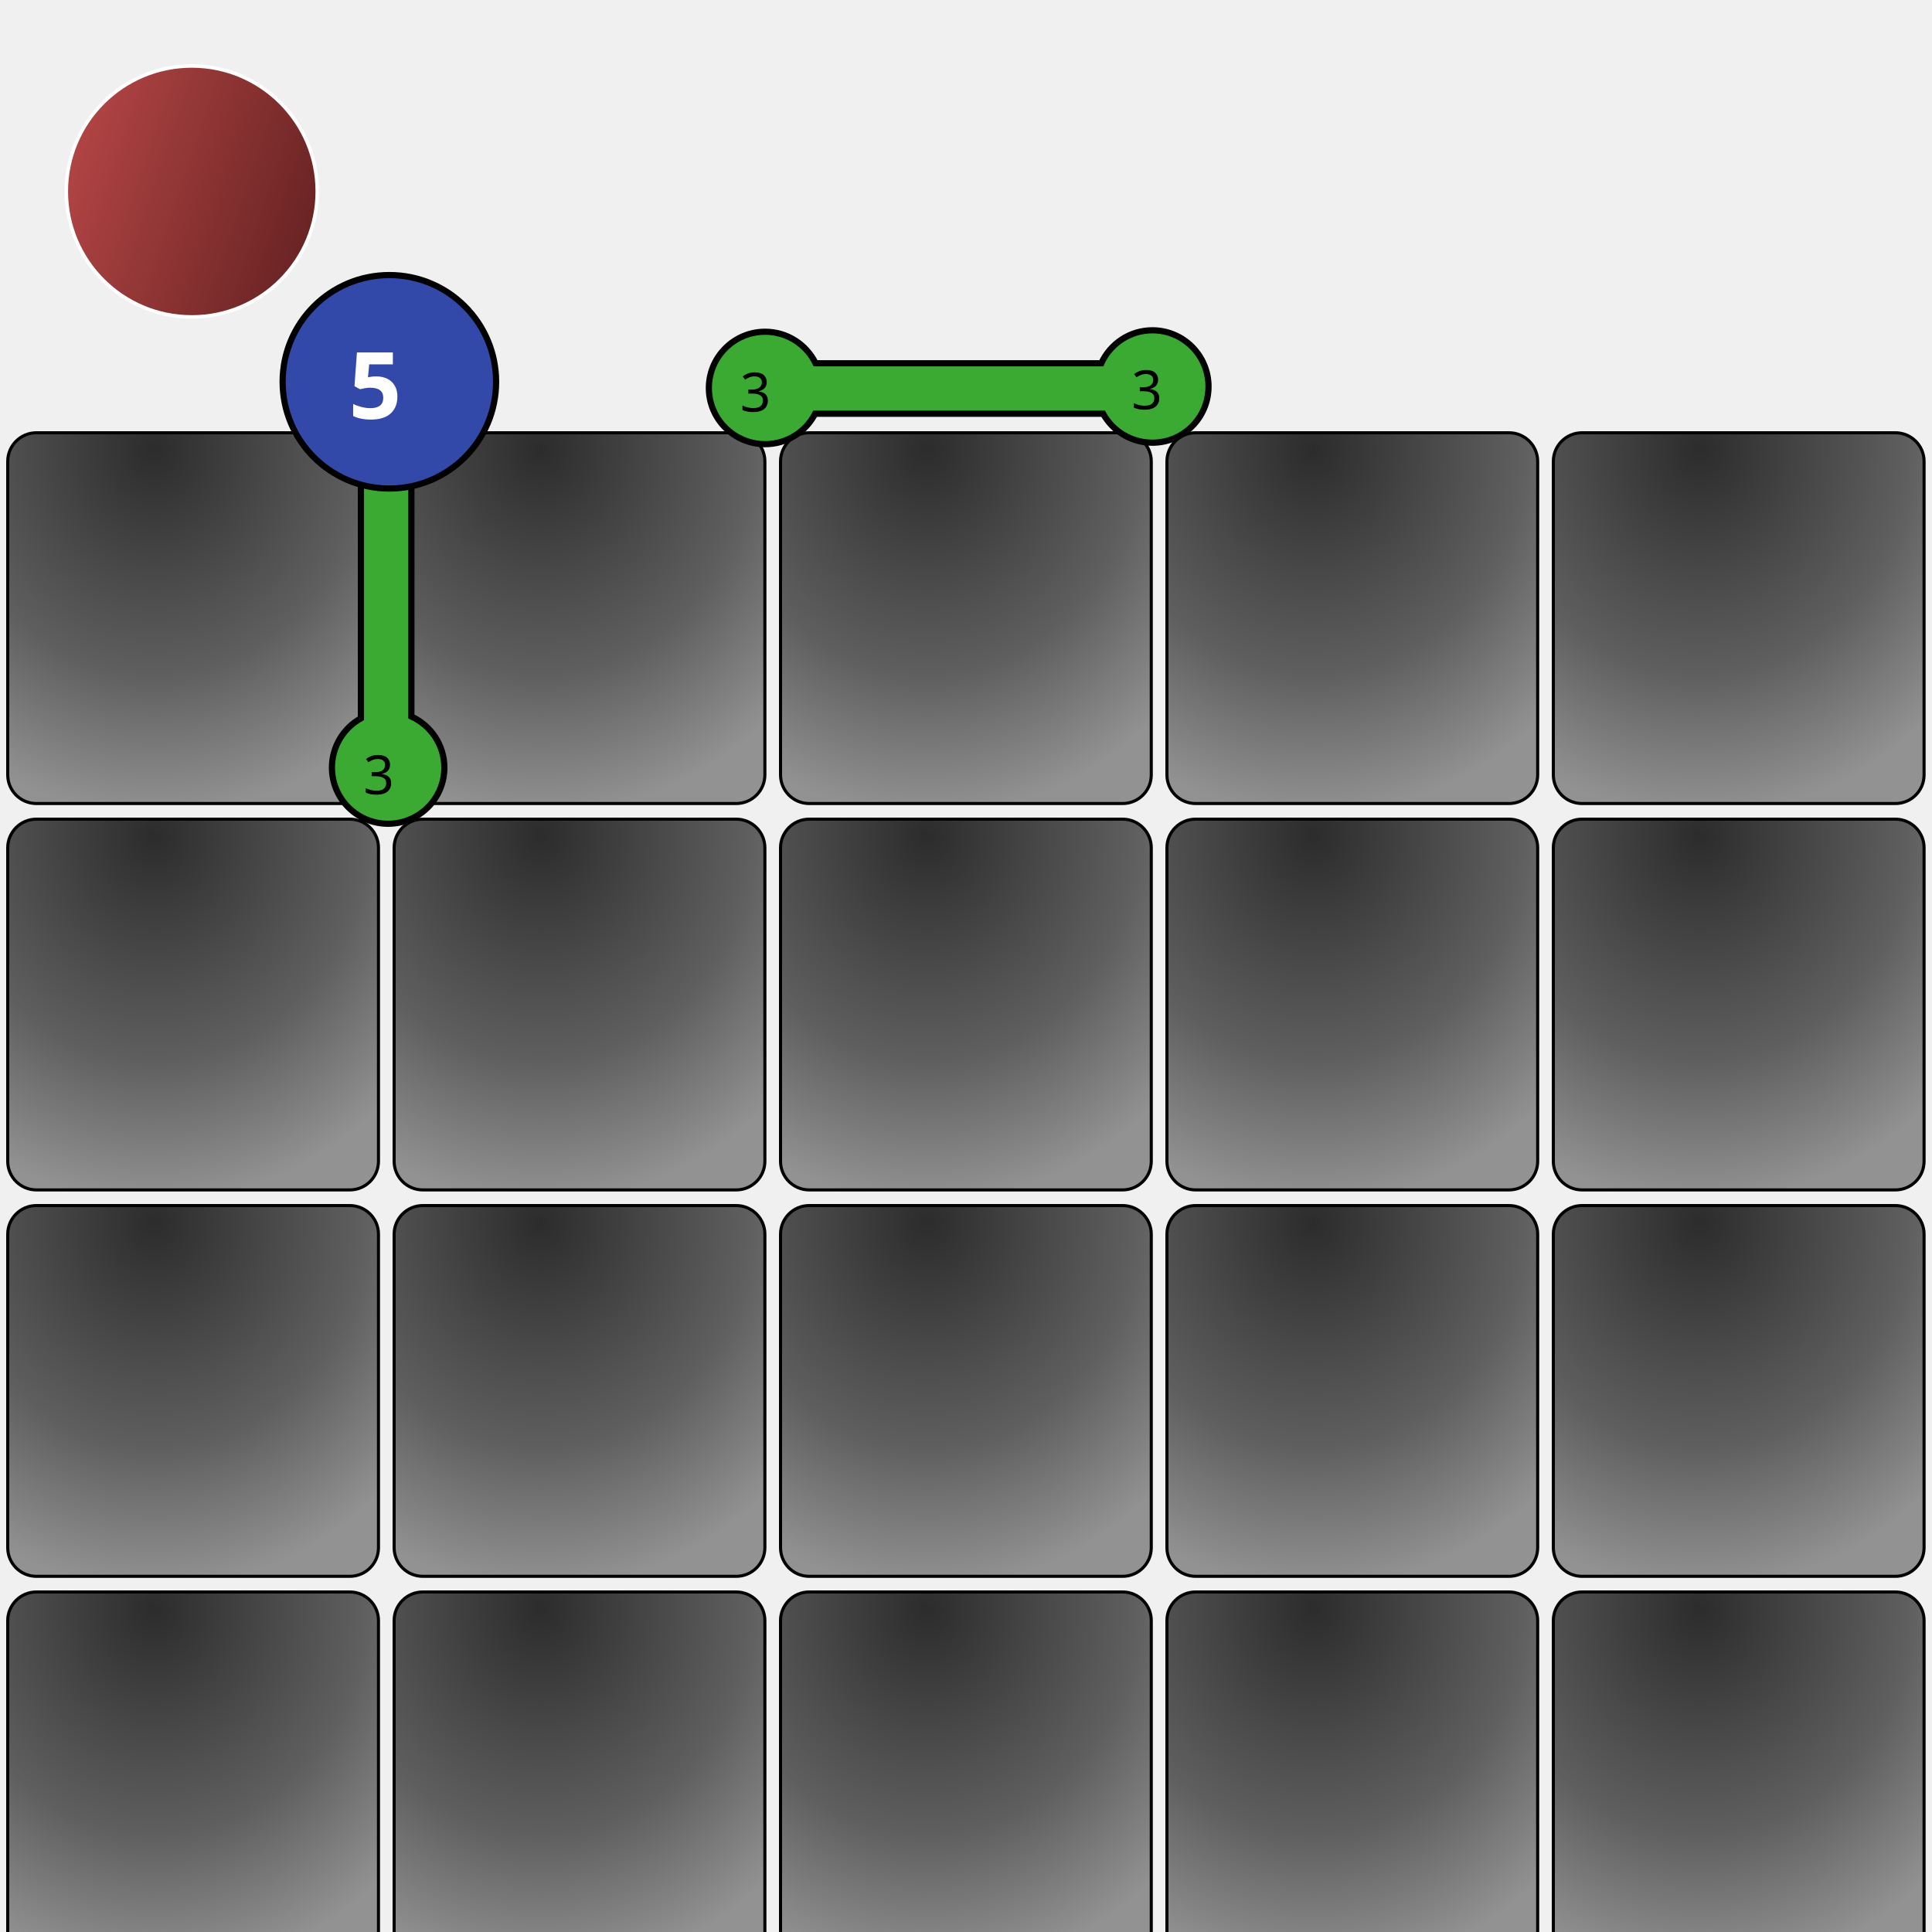
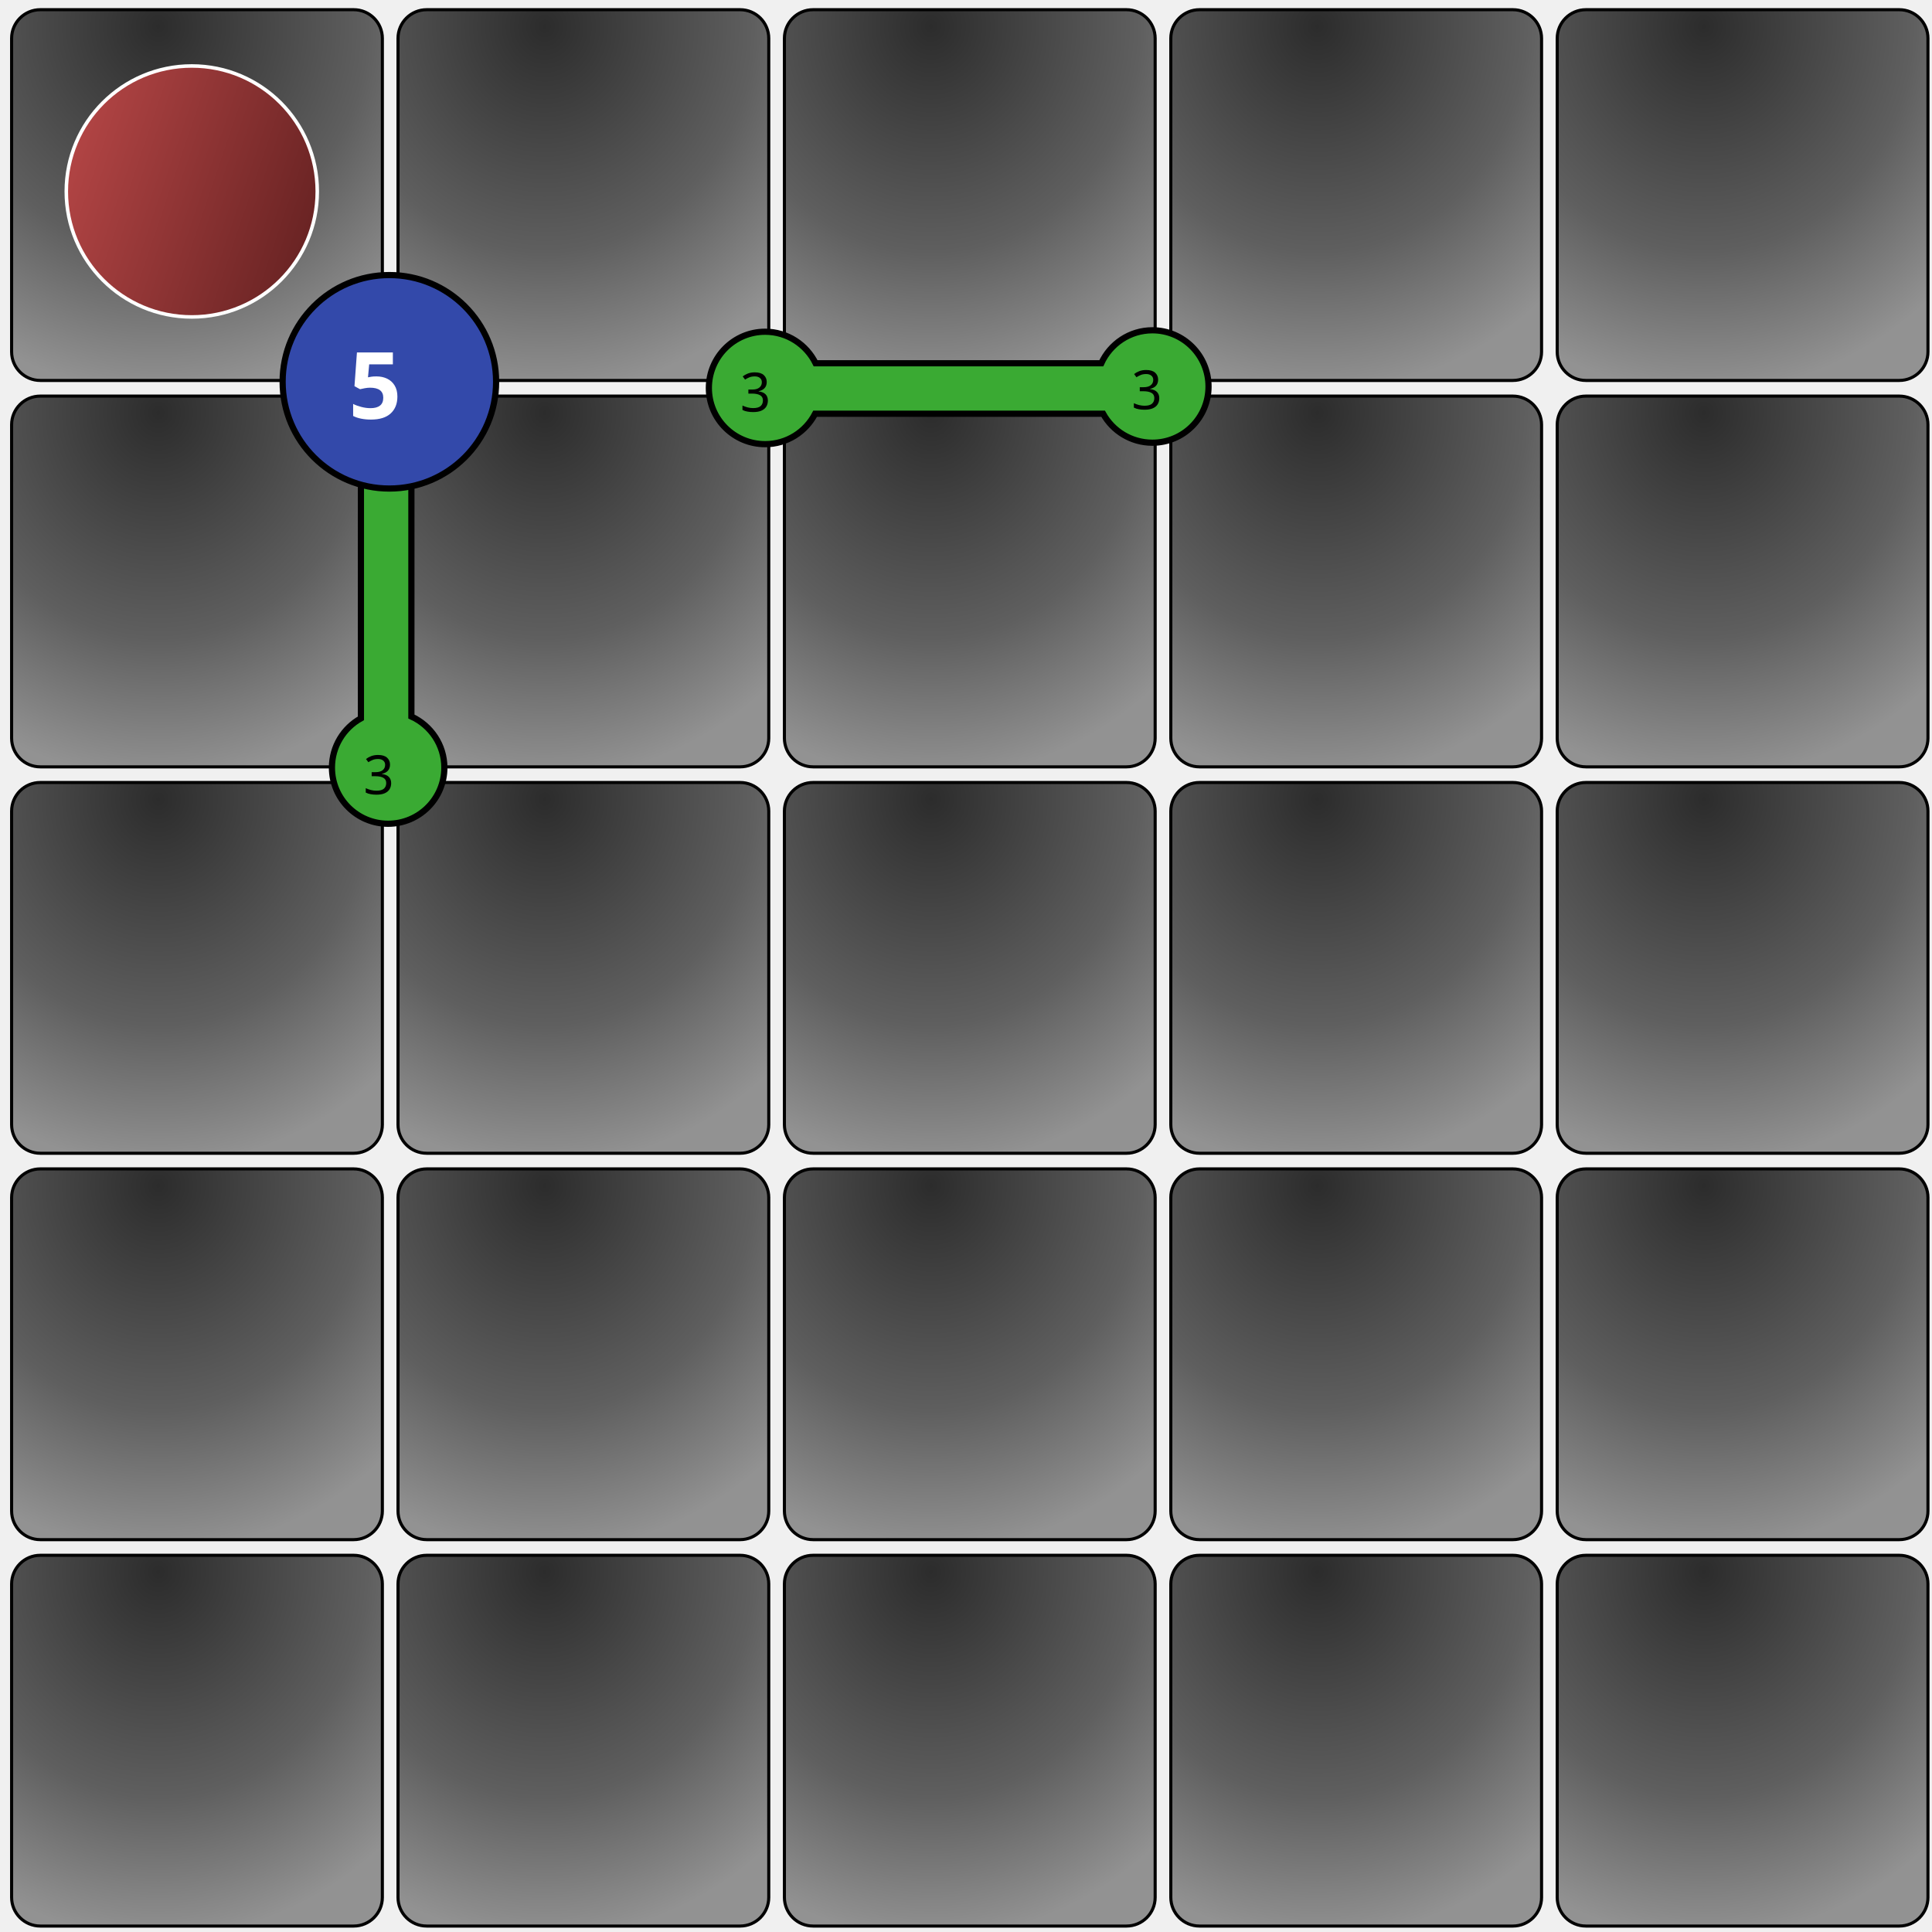
- <svg xmlns="http://www.w3.org/2000/svg" xmlns:xlink="http://www.w3.org/1999/xlink" width="500" height="500" viewBox="0 0 500 500" id="snakegame_board" version="1.1">
+ <svg xmlns="http://www.w3.org/2000/svg" xmlns:xlink="http://www.w3.org/1999/xlink" viewBox="0 0 500 500" id="snakegame_board" version="1.1" width="100%" height="100%">
  <defs id="defs4">
    <linearGradient id="linearGradient4051">
      <stop style="stop-color:#c54d4d;stop-opacity:1;" offset="0" id="stop4053" />
      <stop style="stop-color:#571b1b;stop-opacity:1;" offset="1" id="stop4055" />
    </linearGradient>
    <linearGradient id="linearGradient4043">
      <stop id="stop4045" offset="0" style="stop-color:#2c2c2c;stop-opacity:1;" />
      <stop style="stop-color:#5f5f5f;stop-opacity:1;" offset="0.617" id="stop4047" />
      <stop id="stop4049" offset="1" style="stop-color:#929292;stop-opacity:1;" />
    </linearGradient>
    <linearGradient xlink:href="#linearGradient4051" id="linearGradient4261" gradientUnits="userSpaceOnUse" x1="-7.426" y1="15.387" x2="87.57" y2="47.53" />
    <path style="color:#000000;fill:url(#linearGradient4261);fill-opacity:1;fill-rule:nonzero;stroke:#ffffff;stroke-width:0.914;stroke-linecap:butt;stroke-linejoin:miter;stroke-miterlimit:4;stroke-opacity:1;stroke-dasharray:none;stroke-dashoffset:0;marker:none;visibility:visible;display:inline;overflow:visible;enable-background:accumulate" id="stone" d="m 71.041,37.485 a 32.476,32.476 0 1 1 -64.952,0 32.476,32.476 0 1 1 64.952,0 z" />
    <g transform="matrix(0,-1,1,0,99.57847,200.4775)" id="ns-gate">
      <path id="path4743-7" d="m 100.062,83.875 c -8.035,0 -14.531,6.528 -14.531,14.562 0,5.633 3.197,10.516 7.875,12.938 l 0,74.531 c -4.476,2.484 -7.5,7.266 -7.5,12.75 0,8.035 6.496,14.531 14.531,14.531 8.035,0 14.562,-6.496 14.562,-14.531 0,-5.877 -3.511,-10.919 -8.531,-13.219 l 0,-73.938 c 4.822,-2.375 8.156,-7.33 8.156,-13.062 0,-8.035 -6.527,-14.562 -14.562,-14.562 z" style="color:#000000;fill:#3aaa33;fill-opacity:1;fill-rule:nonzero;stroke:#000000;stroke-width:1.603;stroke-linecap:butt;stroke-linejoin:miter;stroke-miterlimit:4;stroke-opacity:1;stroke-dasharray:none;stroke-dashoffset:0;marker:none;visibility:visible;display:inline;overflow:visible;enable-background:accumulate" />
      <text id="text4769-3" y="-93.971" x="91.945" style="font-size:14px;font-style:normal;font-variant:normal;font-weight:normal;font-stretch:normal;text-indent:0;text-align:start;text-decoration:none;line-height:100%;letter-spacing:0px;word-spacing:0px;text-transform:none;direction:ltr;block-progression:tb;writing-mode:lr-tb;text-anchor:start;color:#000000;fill:#000000;fill-opacity:1;fill-rule:nonzero;stroke:none;stroke-width:1px;marker:none;visibility:visible;display:inline;overflow:visible;enable-background:accumulate;font-family:Engraver;-inkscape-font-specification:Engraver" xml:space="preserve" transform="matrix(0,1,-1,0,0,0)">
        <tspan y="-93.971" x="91.945" id="tspan4771-9">3</tspan>
      </text>
      <text id="text4769-1-5" y="-94.583" x="193.238" style="font-size:14px;font-style:normal;font-variant:normal;font-weight:normal;font-stretch:normal;text-indent:0;text-align:start;text-decoration:none;line-height:100%;letter-spacing:0px;word-spacing:0px;text-transform:none;direction:ltr;block-progression:tb;writing-mode:lr-tb;text-anchor:start;color:#000000;fill:#000000;fill-opacity:1;fill-rule:nonzero;stroke:none;stroke-width:1px;marker:none;visibility:visible;display:inline;overflow:visible;enable-background:accumulate;font-family:Engraver;-inkscape-font-specification:Engraver" xml:space="preserve" transform="matrix(0,1,-1,0,0,0)">
        <tspan y="-94.583" x="193.238" id="tspan4771-6-8">3</tspan>
      </text>
    </g>
    <g id="ew-gate">
      <path id="path4743" d="m 100.062,83.875 c -8.035,0 -14.531,6.528 -14.531,14.562 0,5.633 3.197,10.516 7.875,12.938 l 0,74.531 c -4.476,2.484 -7.5,7.266 -7.5,12.75 0,8.035 6.496,14.531 14.531,14.531 8.035,0 14.562,-6.496 14.562,-14.531 0,-5.877 -3.511,-10.919 -8.531,-13.219 l 0,-73.938 c 4.822,-2.375 8.156,-7.33 8.156,-13.062 0,-8.035 -6.527,-14.562 -14.562,-14.562 z" style="color:#000000;fill:#3aaa33;fill-opacity:1;fill-rule:nonzero;stroke:#000000;stroke-width:1.603;stroke-linecap:butt;stroke-linejoin:miter;stroke-miterlimit:4;stroke-opacity:1;stroke-dasharray:none;stroke-dashoffset:0;marker:none;visibility:visible;display:inline;overflow:visible;enable-background:accumulate" />
      <text id="text4769" y="104.23" x="93.418" style="font-size:14px;font-style:normal;font-variant:normal;font-weight:normal;font-stretch:normal;text-indent:0;text-align:start;text-decoration:none;line-height:100%;letter-spacing:0px;word-spacing:0px;text-transform:none;direction:ltr;block-progression:tb;writing-mode:lr-tb;text-anchor:start;color:#000000;fill:#000000;fill-opacity:1;fill-rule:nonzero;stroke:none;stroke-width:1px;marker:none;visibility:visible;display:inline;overflow:visible;enable-background:accumulate;font-family:Engraver;-inkscape-font-specification:Engraver" xml:space="preserve">
        <tspan y="104.23" x="93.418" id="tspan4771">3</tspan>
      </text>
      <text id="text4769-1" y="205.523" x="94.03" style="font-size:14px;font-style:normal;font-variant:normal;font-weight:normal;font-stretch:normal;text-indent:0;text-align:start;text-decoration:none;line-height:100%;letter-spacing:0px;word-spacing:0px;text-transform:none;direction:ltr;block-progression:tb;writing-mode:lr-tb;text-anchor:start;color:#000000;fill:#000000;fill-opacity:1;fill-rule:nonzero;stroke:none;stroke-width:1px;marker:none;visibility:visible;display:inline;overflow:visible;enable-background:accumulate;font-family:Engraver;-inkscape-font-specification:Engraver" xml:space="preserve">
        <tspan y="205.523" x="94.03" id="tspan4771-6">3</tspan>
      </text>
    </g>
    <g id="post" transform="matrix(0,-1,1,0,2.963497,202.5902)">
      <path transform="matrix(0,1,-1,0,201.482,-100.583)" d="m 228.02,98.705 c 0,15.256 -12.367,27.624 -27.624,27.624 -15.256,0 -27.624,-12.367 -27.624,-27.624 0,-15.256 12.367,-27.624 27.624,-27.624 15.256,0 27.624,12.367 27.624,27.624 z" id="path4834" style="color:#000000;fill:#3349aa;fill-opacity:1;fill-rule:nonzero;stroke:#000000;stroke-width:1.603;stroke-linecap:butt;stroke-linejoin:miter;stroke-miterlimit:4;stroke-opacity:1;stroke-dasharray:none;stroke-dashoffset:0;marker:none;visibility:visible;display:inline;overflow:visible;enable-background:accumulate" />
      <text id="text4836" y="-93.234" x="89.266" style="font-size:24px;font-style:normal;font-variant:normal;font-weight:bold;font-stretch:normal;text-indent:0;text-align:start;text-decoration:none;line-height:100%;letter-spacing:0px;word-spacing:0px;text-transform:none;direction:ltr;block-progression:tb;writing-mode:lr-tb;text-anchor:start;color:#000000;fill:#ffffff;fill-opacity:1;fill-rule:nonzero;stroke:none;stroke-width:1px;marker:none;visibility:visible;display:inline;overflow:visible;enable-background:accumulate;font-family:Engraver;-inkscape-font-specification:Engraver Bold" xml:space="preserve" transform="matrix(0,1,-1,0,0,0)">
        <tspan y="-93.234" x="89.266" id="tspan4838">5</tspan>
      </text>
    </g>
    <linearGradient xlink:href="#linearGradient4051" id="linearGradient4503" x1="0" y1="50" x2="100" y2="50" gradientUnits="userSpaceOnUse" />
    <radialGradient xlink:href="#linearGradient4043" id="radialGradient4579" gradientUnits="userSpaceOnUse" gradientTransform="matrix(1.811729,0,0,1.95694,-40.58643,57.41639)" cx="44.456" cy="-26.122" fx="44.456" fy="-26.122" r="48.375" />
    <g id="square">
      <rect y="0" x="0" height="100" width="100" id="square-base" style="fill:none;stroke:none" />
      <rect rx="7.416" y="2" x="2" height="95.95" width="95.95" id="square-inset" style="fill:url(#radialGradient4579);stroke:#000000;stroke-width:0.8;stroke-opacity:1;fill-opacity:1" />
    </g>
  </defs>
  <g id="layer1">
-     <use x="0" y="0" xlink:href="#square" id="use4693" transform="translate(0,110)" width="500" height="500" style="fill:url(#linearGradient4503)" />
-     <use x="0" y="0" xlink:href="#square" transform="translate(0,210)" id="use4695" width="500" height="500" />
-     <use x="0" y="0" xlink:href="#square" transform="translate(0,310)" id="use4697" width="500" height="500" />
-     <use x="0" y="0" xlink:href="#square" transform="translate(0,410)" id="use4699" width="500" height="500" />
-     <use x="0" y="0" xlink:href="#square" transform="translate(0,510)" id="use4701" width="500" height="500" />
-     <use x="0" y="0" xlink:href="#square" transform="translate(100,110)" id="use4703" width="500" height="500" />
-     <use x="0" y="0" xlink:href="#square" transform="translate(100,210)" id="use4705" width="500" height="500" />
-     <use x="0" y="0" xlink:href="#square" transform="translate(100,310)" id="use4707" width="500" height="500" />
-     <use x="0" y="0" xlink:href="#square" transform="translate(100,410)" id="use4709" width="500" height="500" />
-     <use x="0" y="0" xlink:href="#square" transform="translate(100,510)" id="use4711" width="500" height="500" />
-     <use x="0" y="0" xlink:href="#square" transform="translate(200,110)" id="use4713" width="500" height="500" />
-     <use x="0" y="0" xlink:href="#square" transform="translate(200,210)" id="use4715" width="500" height="500" />
-     <use x="0" y="0" xlink:href="#square" transform="translate(200,310)" id="use4717" width="500" height="500" />
-     <use x="0" y="0" xlink:href="#square" transform="translate(200,410)" id="use4719" width="500" height="500" />
-     <use x="0" y="0" xlink:href="#square" transform="translate(200,510)" id="use4721" width="500" height="500" />
-     <use x="0" y="0" xlink:href="#square" transform="translate(300,110)" id="use4723" width="500" height="500" />
-     <use x="0" y="0" xlink:href="#square" transform="translate(300,210)" id="use4725" width="500" height="500" />
-     <use x="0" y="0" xlink:href="#square" transform="translate(300,310)" id="use4727" width="500" height="500" />
-     <use x="0" y="0" xlink:href="#square" transform="translate(300,410)" id="use4729" width="500" height="500" />
-     <use x="0" y="0" xlink:href="#square" transform="translate(300,510)" id="use4731" width="500" height="500" />
-     <use x="0" y="0" xlink:href="#square" transform="translate(400,110)" id="use4733" width="500" height="500" />
-     <use x="0" y="0" xlink:href="#square" transform="translate(400,210)" id="use4735" width="500" height="500" />
-     <use x="0" y="0" xlink:href="#square" transform="translate(400,310)" id="use4737" width="500" height="500" />
-     <use x="0" y="0" xlink:href="#square" transform="translate(400,410)" id="use4739" width="500" height="500" />
-     <use x="0" y="0" xlink:href="#square" transform="translate(400,510)" id="use4741" width="500" height="500" />
+     <use x="0" y="0" xlink:href="#square" id="use4693" transform="translate(1.004493,0.5102821)" width="500" height="500" style="fill:url(#linearGradient4503)" />
+     <use x="0" y="0" xlink:href="#square" transform="translate(1.004493,100.5103)" id="use4695" width="500" height="500" />
+     <use x="0" y="0" xlink:href="#square" transform="translate(1.004493,200.5103)" id="use4697" width="500" height="500" />
+     <use x="0" y="0" xlink:href="#square" transform="translate(1.004493,300.5103)" id="use4699" width="500" height="500" />
+     <use x="0" y="0" xlink:href="#square" transform="translate(1.004493,400.5103)" id="use4701" width="500" height="500" />
+     <use x="0" y="0" xlink:href="#square" transform="translate(101.0045,0.5102821)" id="use4703" width="500" height="500" />
+     <use x="0" y="0" xlink:href="#square" transform="translate(101.0045,100.5103)" id="use4705" width="500" height="500" />
+     <use x="0" y="0" xlink:href="#square" transform="translate(101.0045,200.5103)" id="use4707" width="500" height="500" />
+     <use x="0" y="0" xlink:href="#square" transform="translate(101.0045,300.5103)" id="use4709" width="500" height="500" />
+     <use x="0" y="0" xlink:href="#square" transform="translate(101.0045,400.5103)" id="use4711" width="500" height="500" />
+     <use x="0" y="0" xlink:href="#square" transform="translate(201.0045,0.5102821)" id="use4713" width="500" height="500" />
+     <use x="0" y="0" xlink:href="#square" transform="translate(201.0045,100.5103)" id="use4715" width="500" height="500" />
+     <use x="0" y="0" xlink:href="#square" transform="translate(201.0045,200.5103)" id="use4717" width="500" height="500" />
+     <use x="0" y="0" xlink:href="#square" transform="translate(201.0045,300.5103)" id="use4719" width="500" height="500" />
+     <use x="0" y="0" xlink:href="#square" transform="translate(201.0045,400.5103)" id="use4721" width="500" height="500" />
+     <use x="0" y="0" xlink:href="#square" transform="translate(301.0045,0.5102821)" id="use4723" width="500" height="500" />
+     <use x="0" y="0" xlink:href="#square" transform="translate(301.0045,100.5103)" id="use4725" width="500" height="500" />
+     <use x="0" y="0" xlink:href="#square" transform="translate(301.0045,200.5103)" id="use4727" width="500" height="500" />
+     <use x="0" y="0" xlink:href="#square" transform="translate(301.0045,300.5103)" id="use4729" width="500" height="500" />
+     <use x="0" y="0" xlink:href="#square" transform="translate(301.0045,400.5103)" id="use4731" width="500" height="500" />
+     <use x="0" y="0" xlink:href="#square" transform="translate(401.0045,0.5102821)" id="use4733" width="500" height="500" />
+     <use x="0" y="0" xlink:href="#square" transform="translate(401.0045,100.5103)" id="use4735" width="500" height="500" />
+     <use x="0" y="0" xlink:href="#square" transform="translate(401.0045,200.5103)" id="use4737" width="500" height="500" />
+     <use x="0" y="0" xlink:href="#square" transform="translate(401.0045,300.5103)" id="use4739" width="500" height="500" />
+     <use x="0" y="0" xlink:href="#square" transform="translate(401.0045,400.5103)" id="use4741" width="500" height="500" />
    <use x="0" y="0" xlink:href="#ns-gate" id="use5312" />
    <use x="0" y="0" xlink:href="#ew-gate" id="use5314" />
    <use x="0" y="0" xlink:href="#post" id="use5310" transform="translate(-2.008986,-1.004493)" width="500" height="500" />
    <use x="0" y="0" xlink:href="#stone" id="use5316" transform="translate(11.06739,12.0629)" width="500" height="500" />
  </g>
  <g id="board" />
  <g id="targets" />
  <g id="stones" />
</svg>
